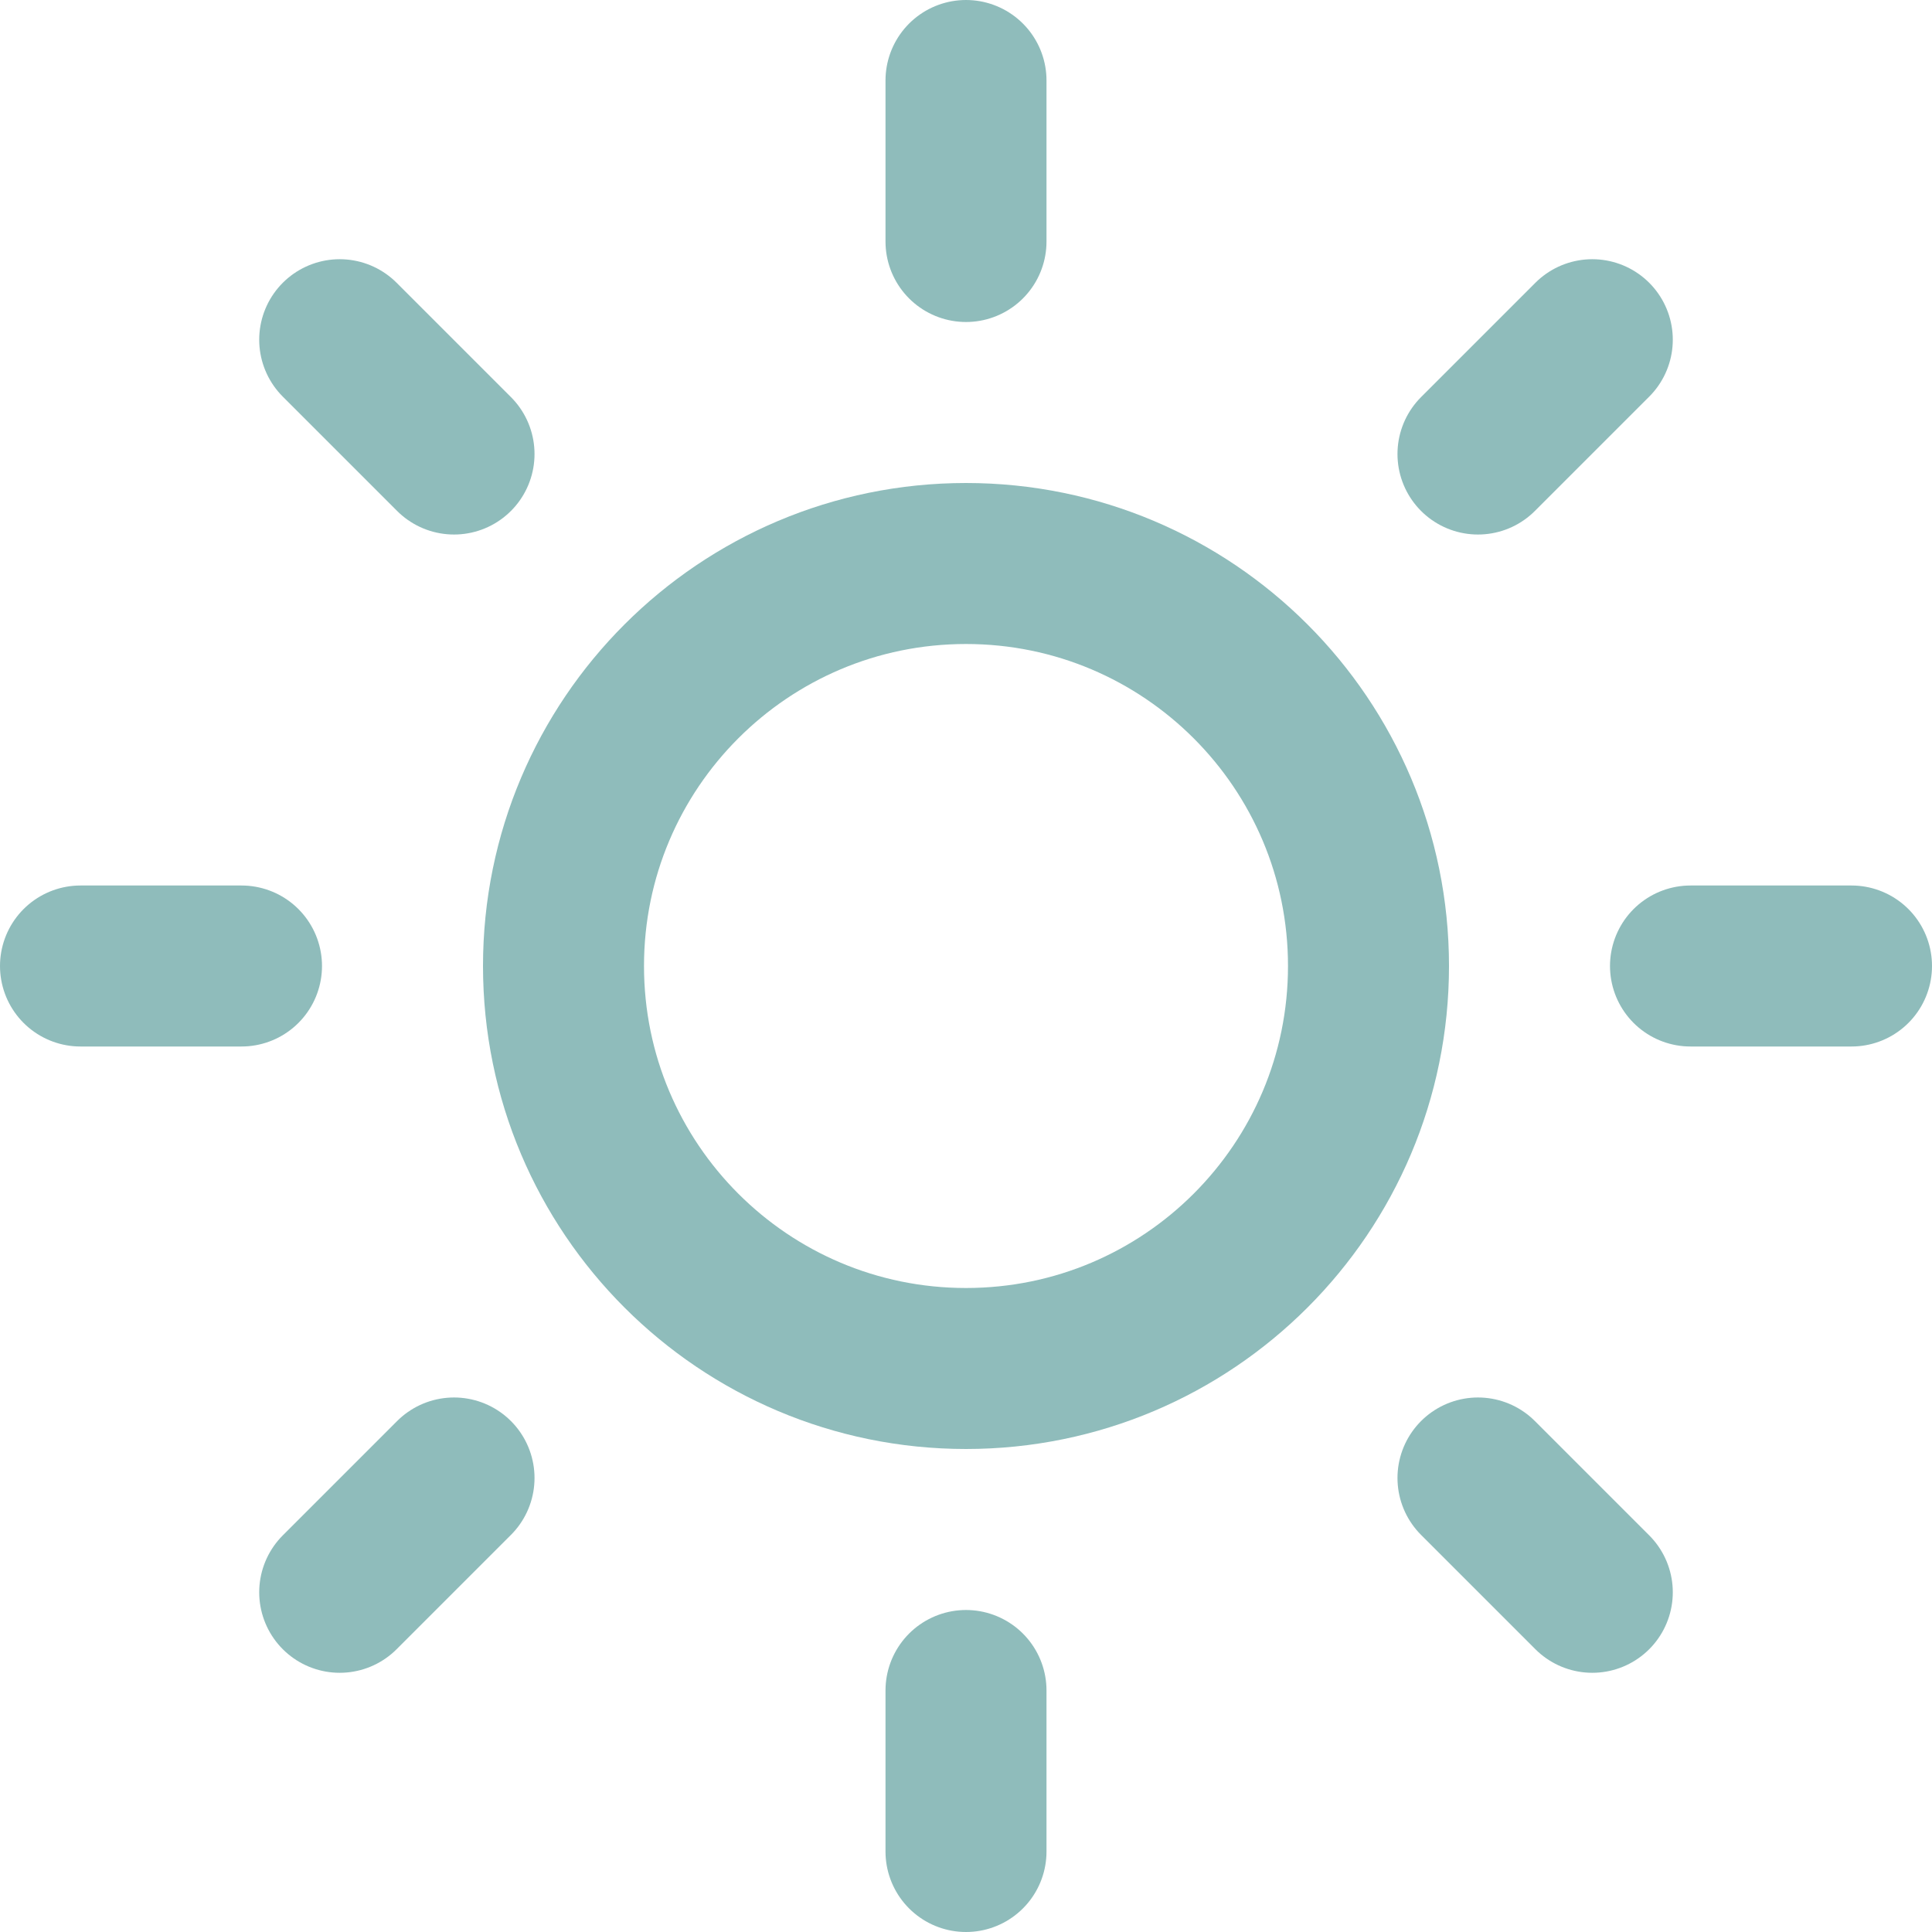
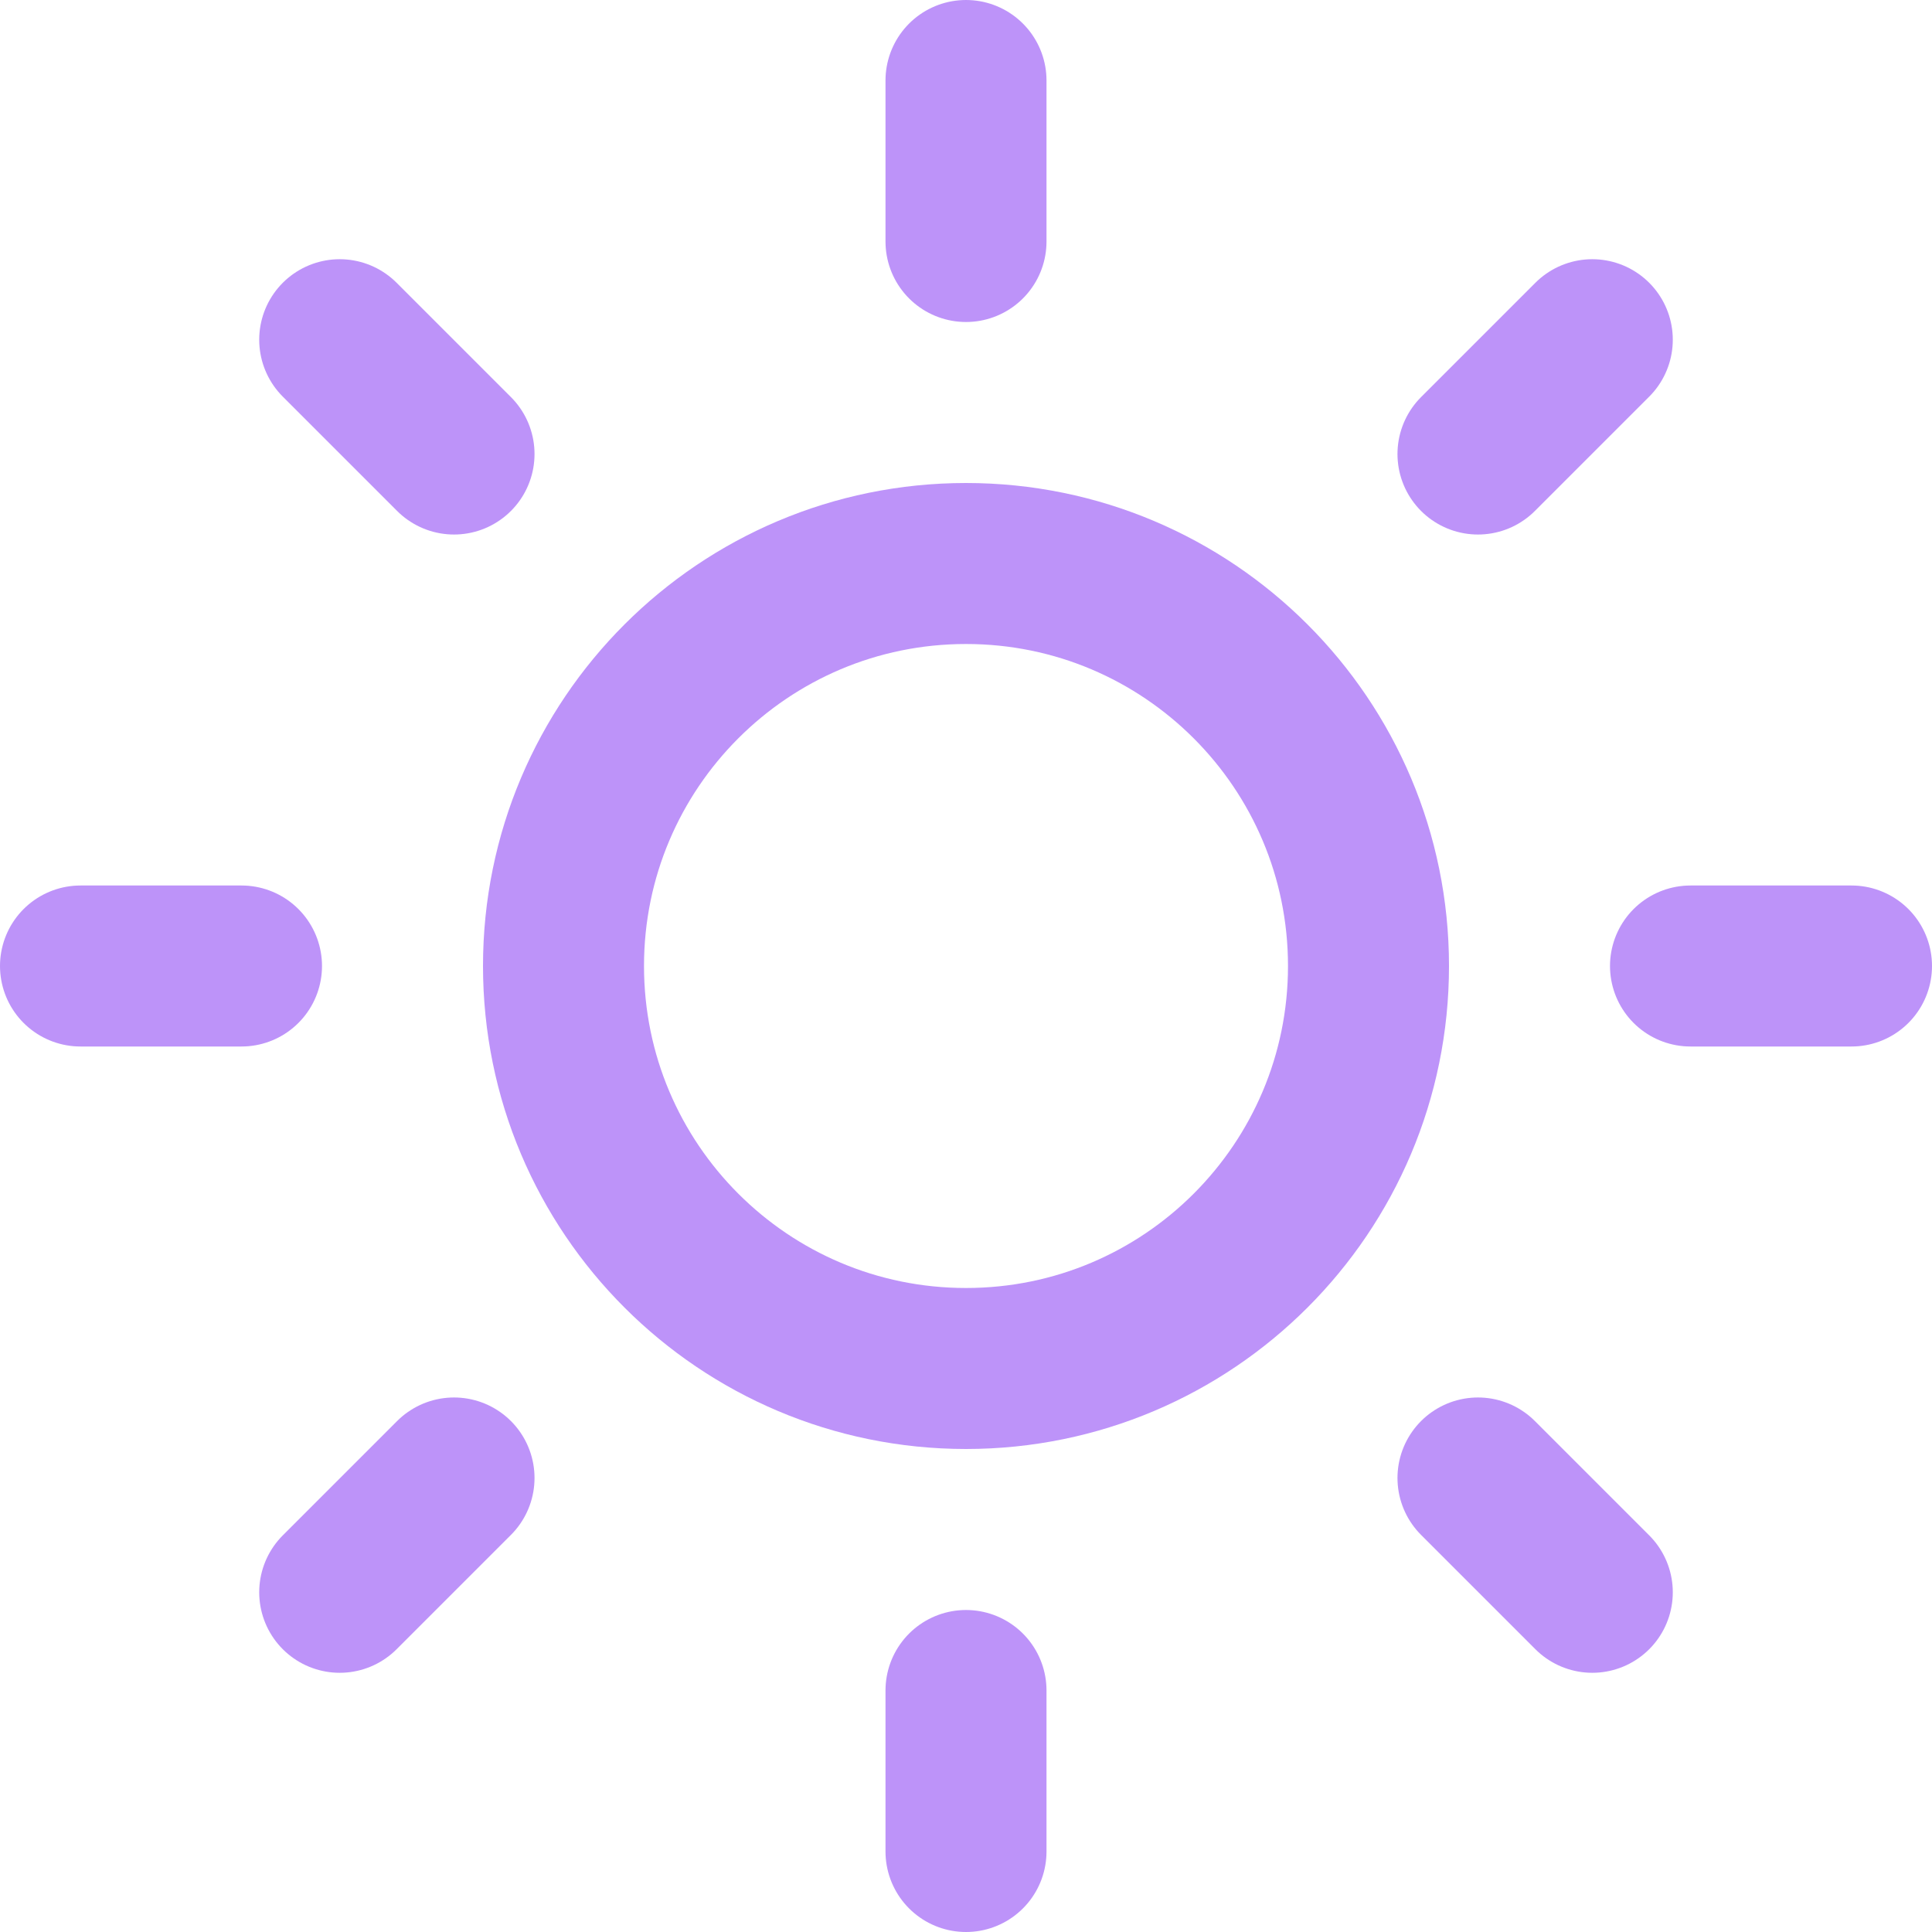
- <svg xmlns="http://www.w3.org/2000/svg" width="24" height="24" viewBox="0 0 24 24" fill="none" stroke="#8FBCBB" stroke-width="2" stroke-linecap="round" stroke-linejoin="round" class="feather feather-sun">
+ <svg xmlns="http://www.w3.org/2000/svg" width="24" height="24" viewBox="0 0 24 24" fill="none" stroke="#bd93f9" stroke-width="2" stroke-linecap="round" stroke-linejoin="round" class="feather feather-sun">
  <circle cx="12" cy="12" r="5" />
  <line x1="12" y1="1" x2="12" y2="3" />
  <line x1="12" y1="21" x2="12" y2="23" />
  <line x1="4.22" y1="4.22" x2="5.64" y2="5.64" />
  <line x1="18.36" y1="18.36" x2="19.78" y2="19.78" />
  <line x1="1" y1="12" x2="3" y2="12" />
  <line x1="21" y1="12" x2="23" y2="12" />
  <line x1="4.22" y1="19.78" x2="5.64" y2="18.36" />
  <line x1="18.36" y1="5.64" x2="19.78" y2="4.22" />
</svg>
